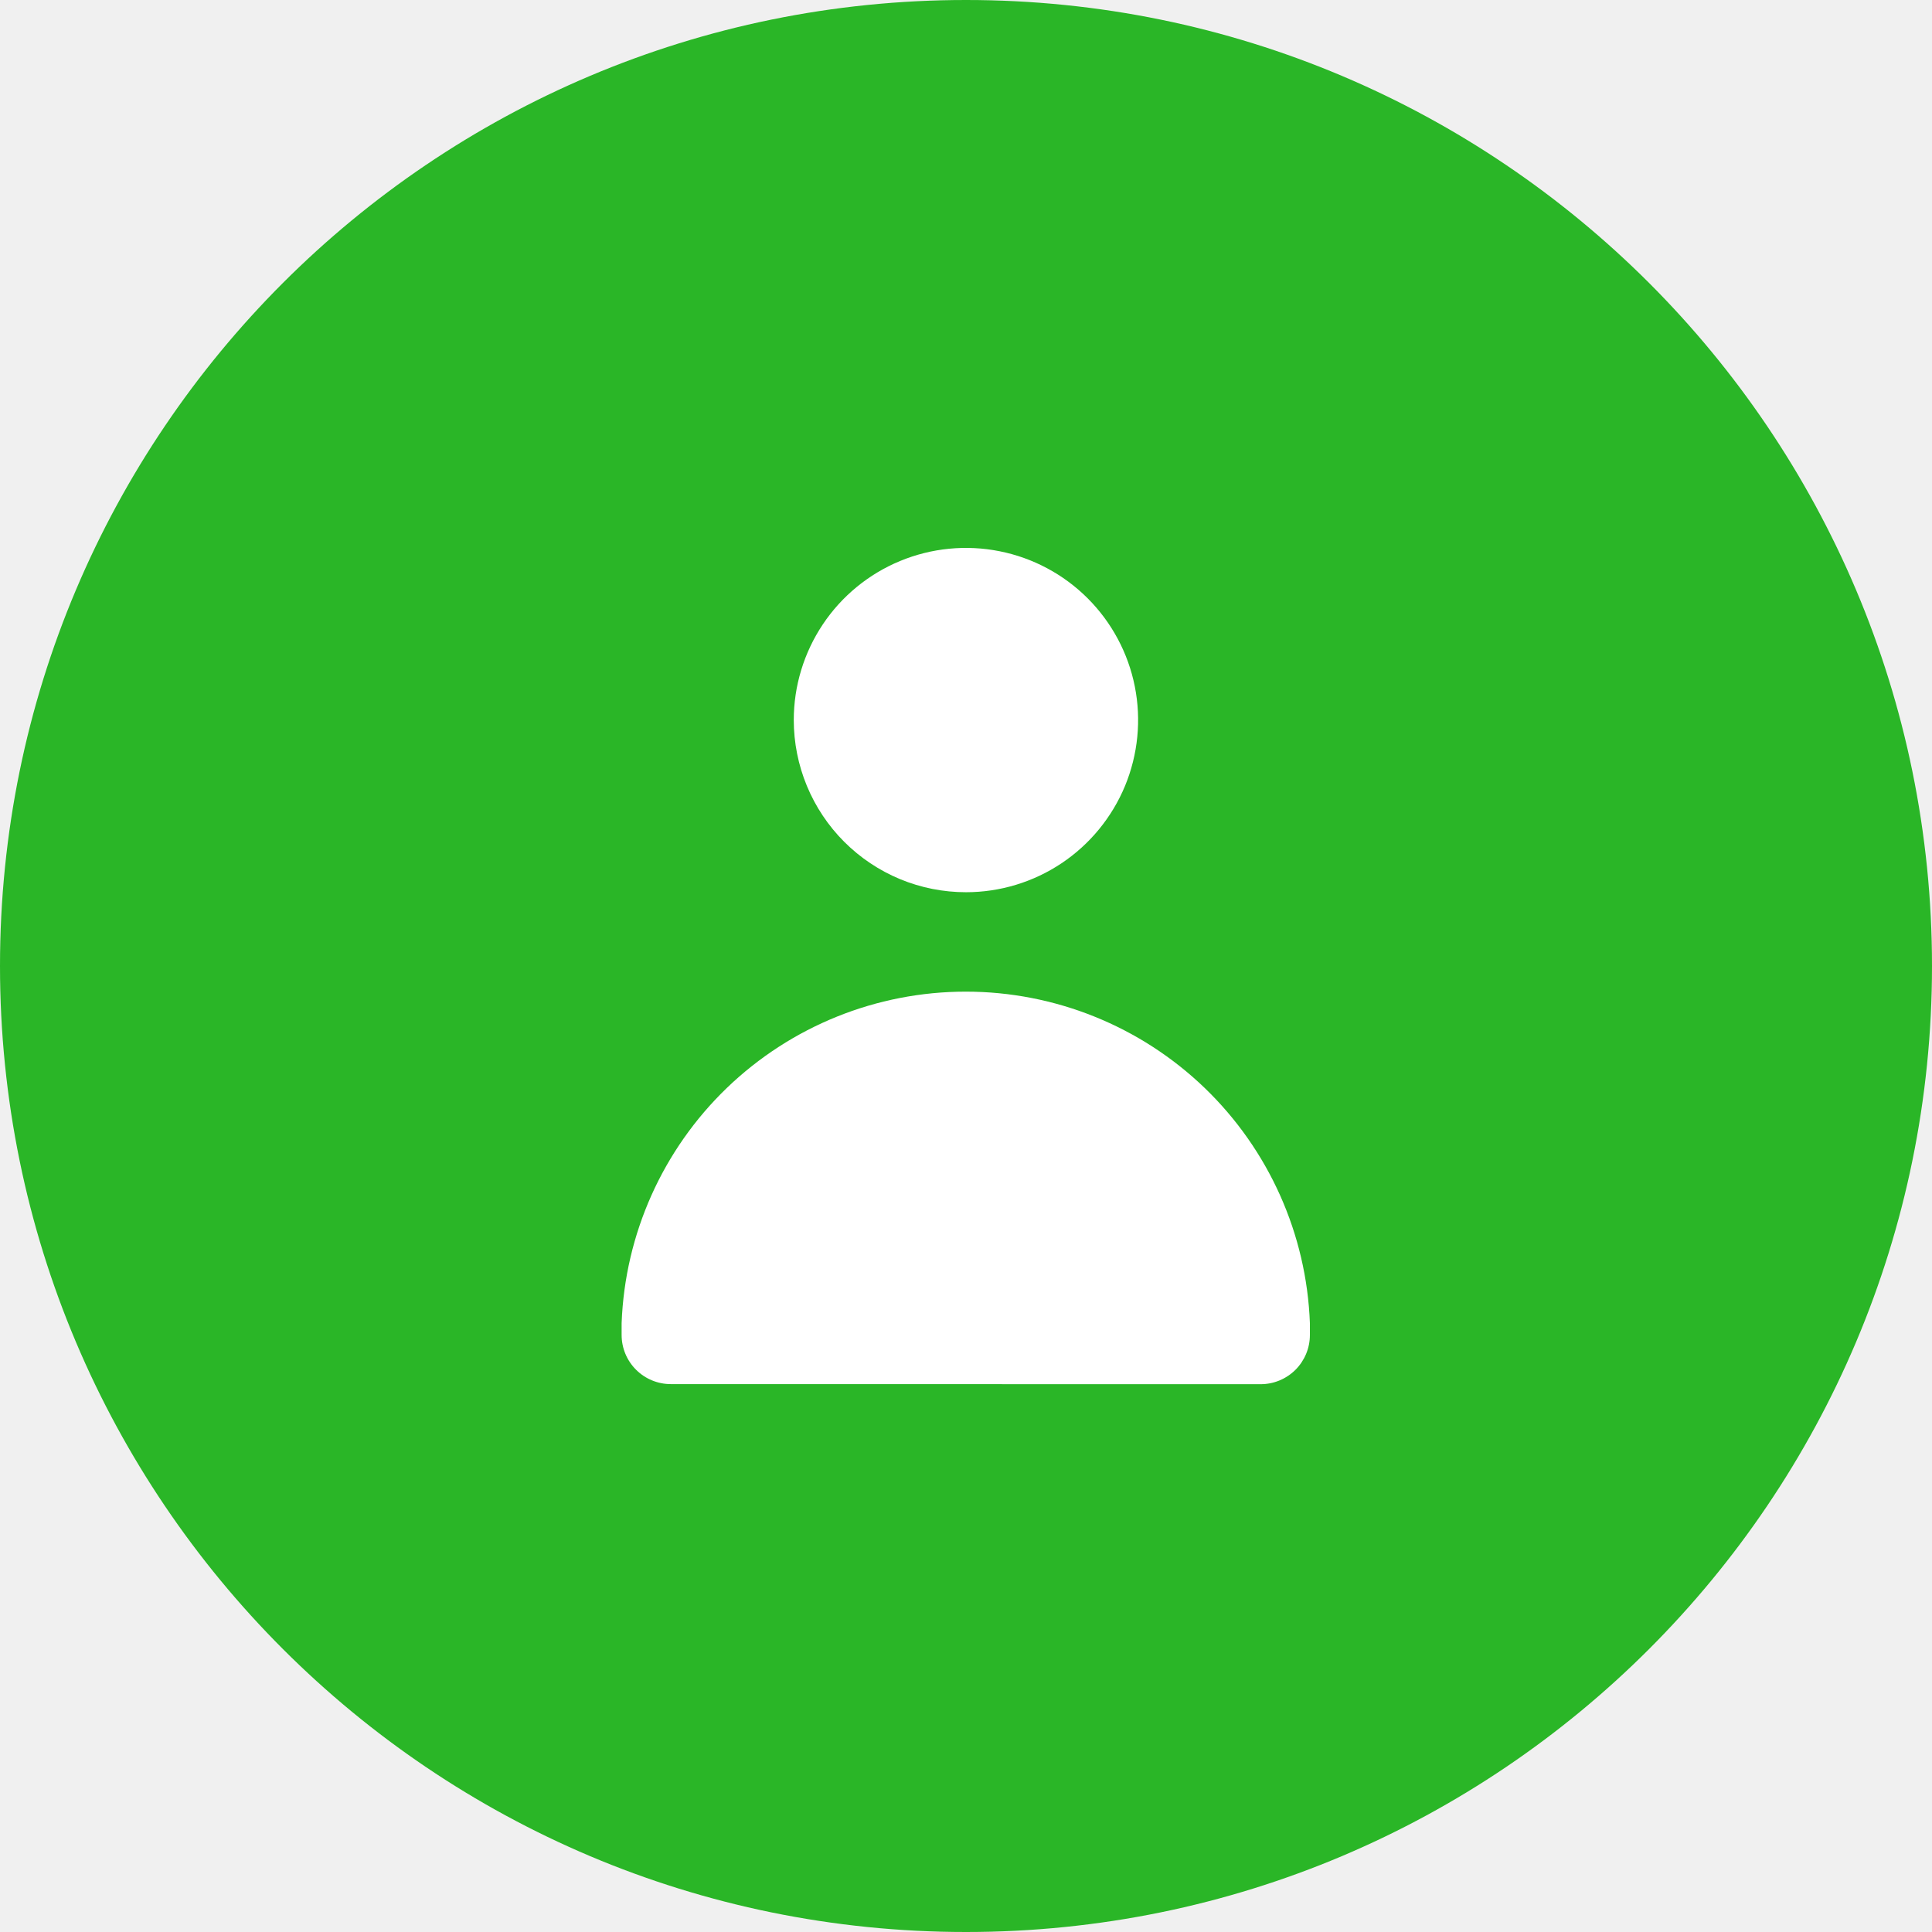
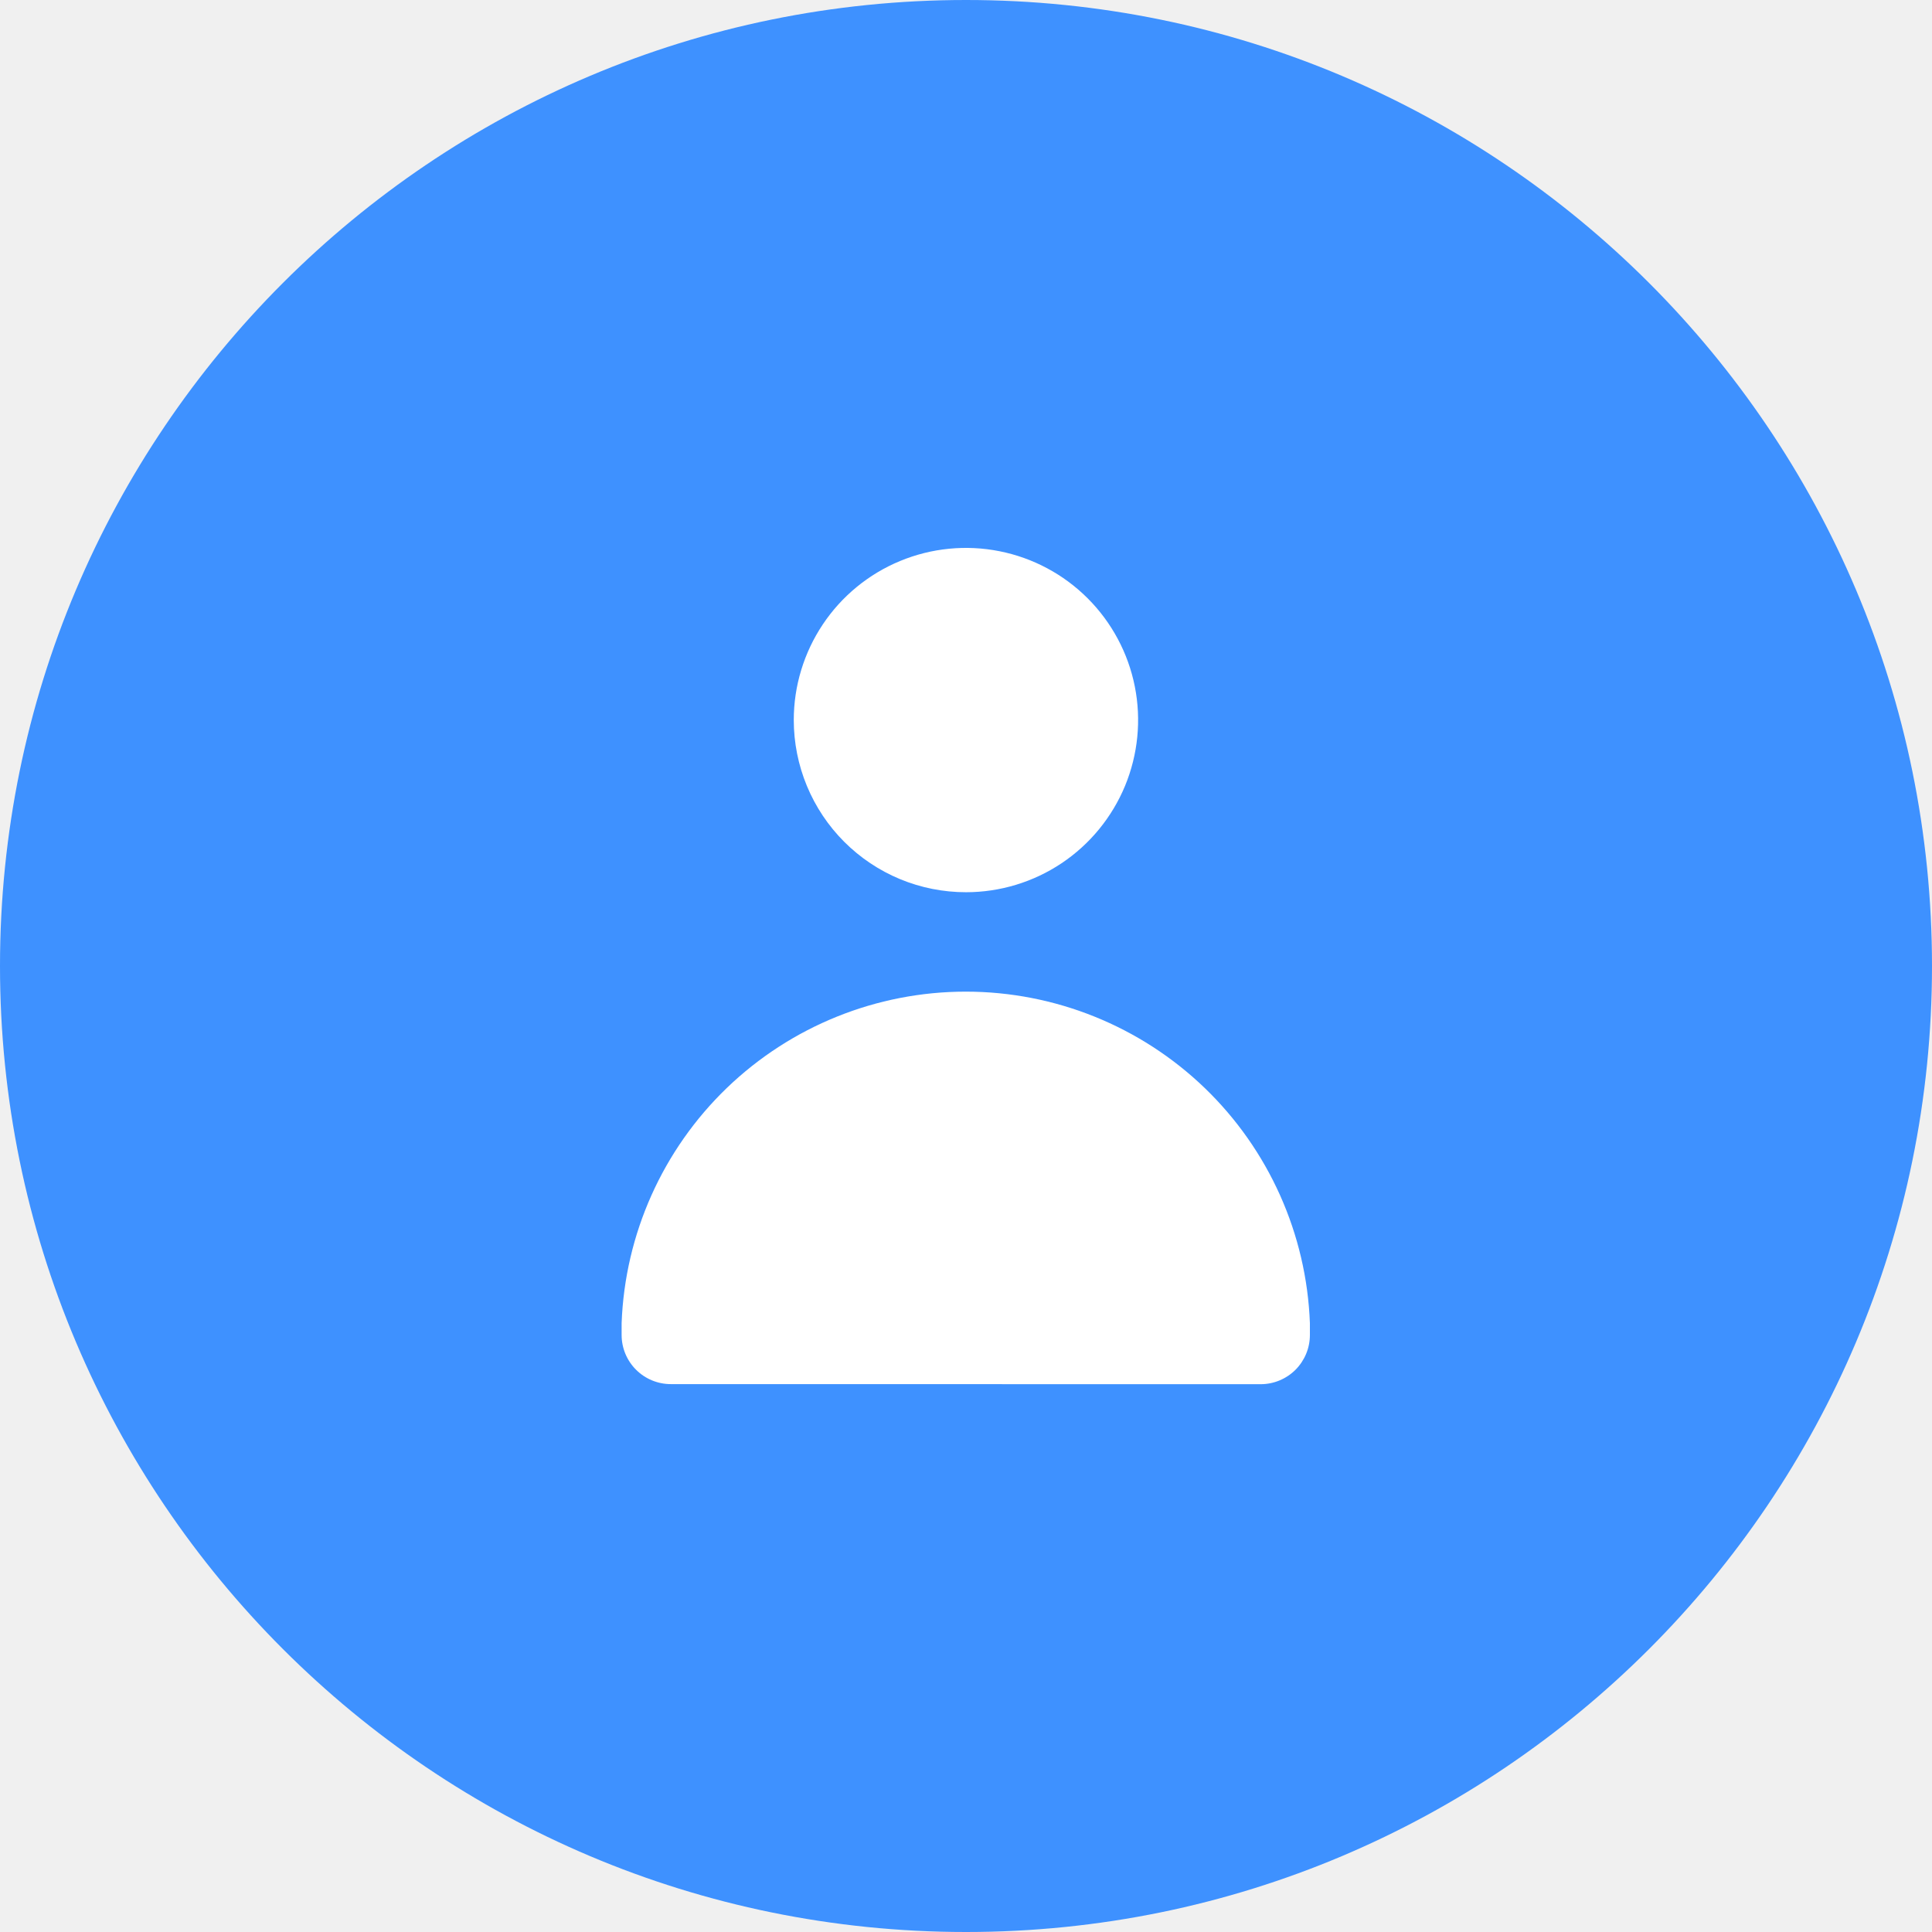
<svg xmlns="http://www.w3.org/2000/svg" width="48" height="48" viewBox="0 0 48 48" fill="none">
-   <path d="M24 48C37.255 48 48 37.255 48 24C48 10.745 37.255 0 24 0C10.745 0 0 10.745 0 24C0 37.255 10.745 48 24 48Z" fill="#2AB627" />
+   <path d="M24 48C37.255 48 48 37.255 48 24C48 10.745 37.255 0 24 0C10.745 0 0 10.745 0 24C0 37.255 10.745 48 24 48Z" fill="#3e91ff" />
  <path d="M16.667 34.388C16.343 34.388 16.032 34.26 15.803 34.031C15.573 33.802 15.444 33.491 15.444 33.167V32.872C15.527 30.66 16.464 28.566 18.058 27.03C19.653 25.495 21.78 24.637 23.994 24.637C26.208 24.637 28.335 25.495 29.93 27.03C31.524 28.566 32.461 30.66 32.544 32.872V33.167C32.544 33.491 32.415 33.802 32.186 34.032C31.956 34.261 31.645 34.39 31.321 34.39L16.667 34.388ZM19.721 17.888C19.721 17.042 19.973 16.216 20.443 15.512C20.913 14.809 21.581 14.261 22.362 13.938C23.144 13.614 24.004 13.53 24.833 13.695C25.663 13.86 26.425 14.267 27.023 14.865C27.621 15.463 28.029 16.225 28.194 17.055C28.359 17.884 28.274 18.744 27.951 19.526C27.627 20.307 27.079 20.976 26.376 21.446C25.673 21.916 24.846 22.167 24 22.167C23.438 22.167 22.881 22.057 22.362 21.842C21.843 21.627 21.371 21.311 20.974 20.914C20.577 20.517 20.262 20.045 20.047 19.526C19.832 19.007 19.721 18.45 19.721 17.888Z" fill="white" />
</svg>
